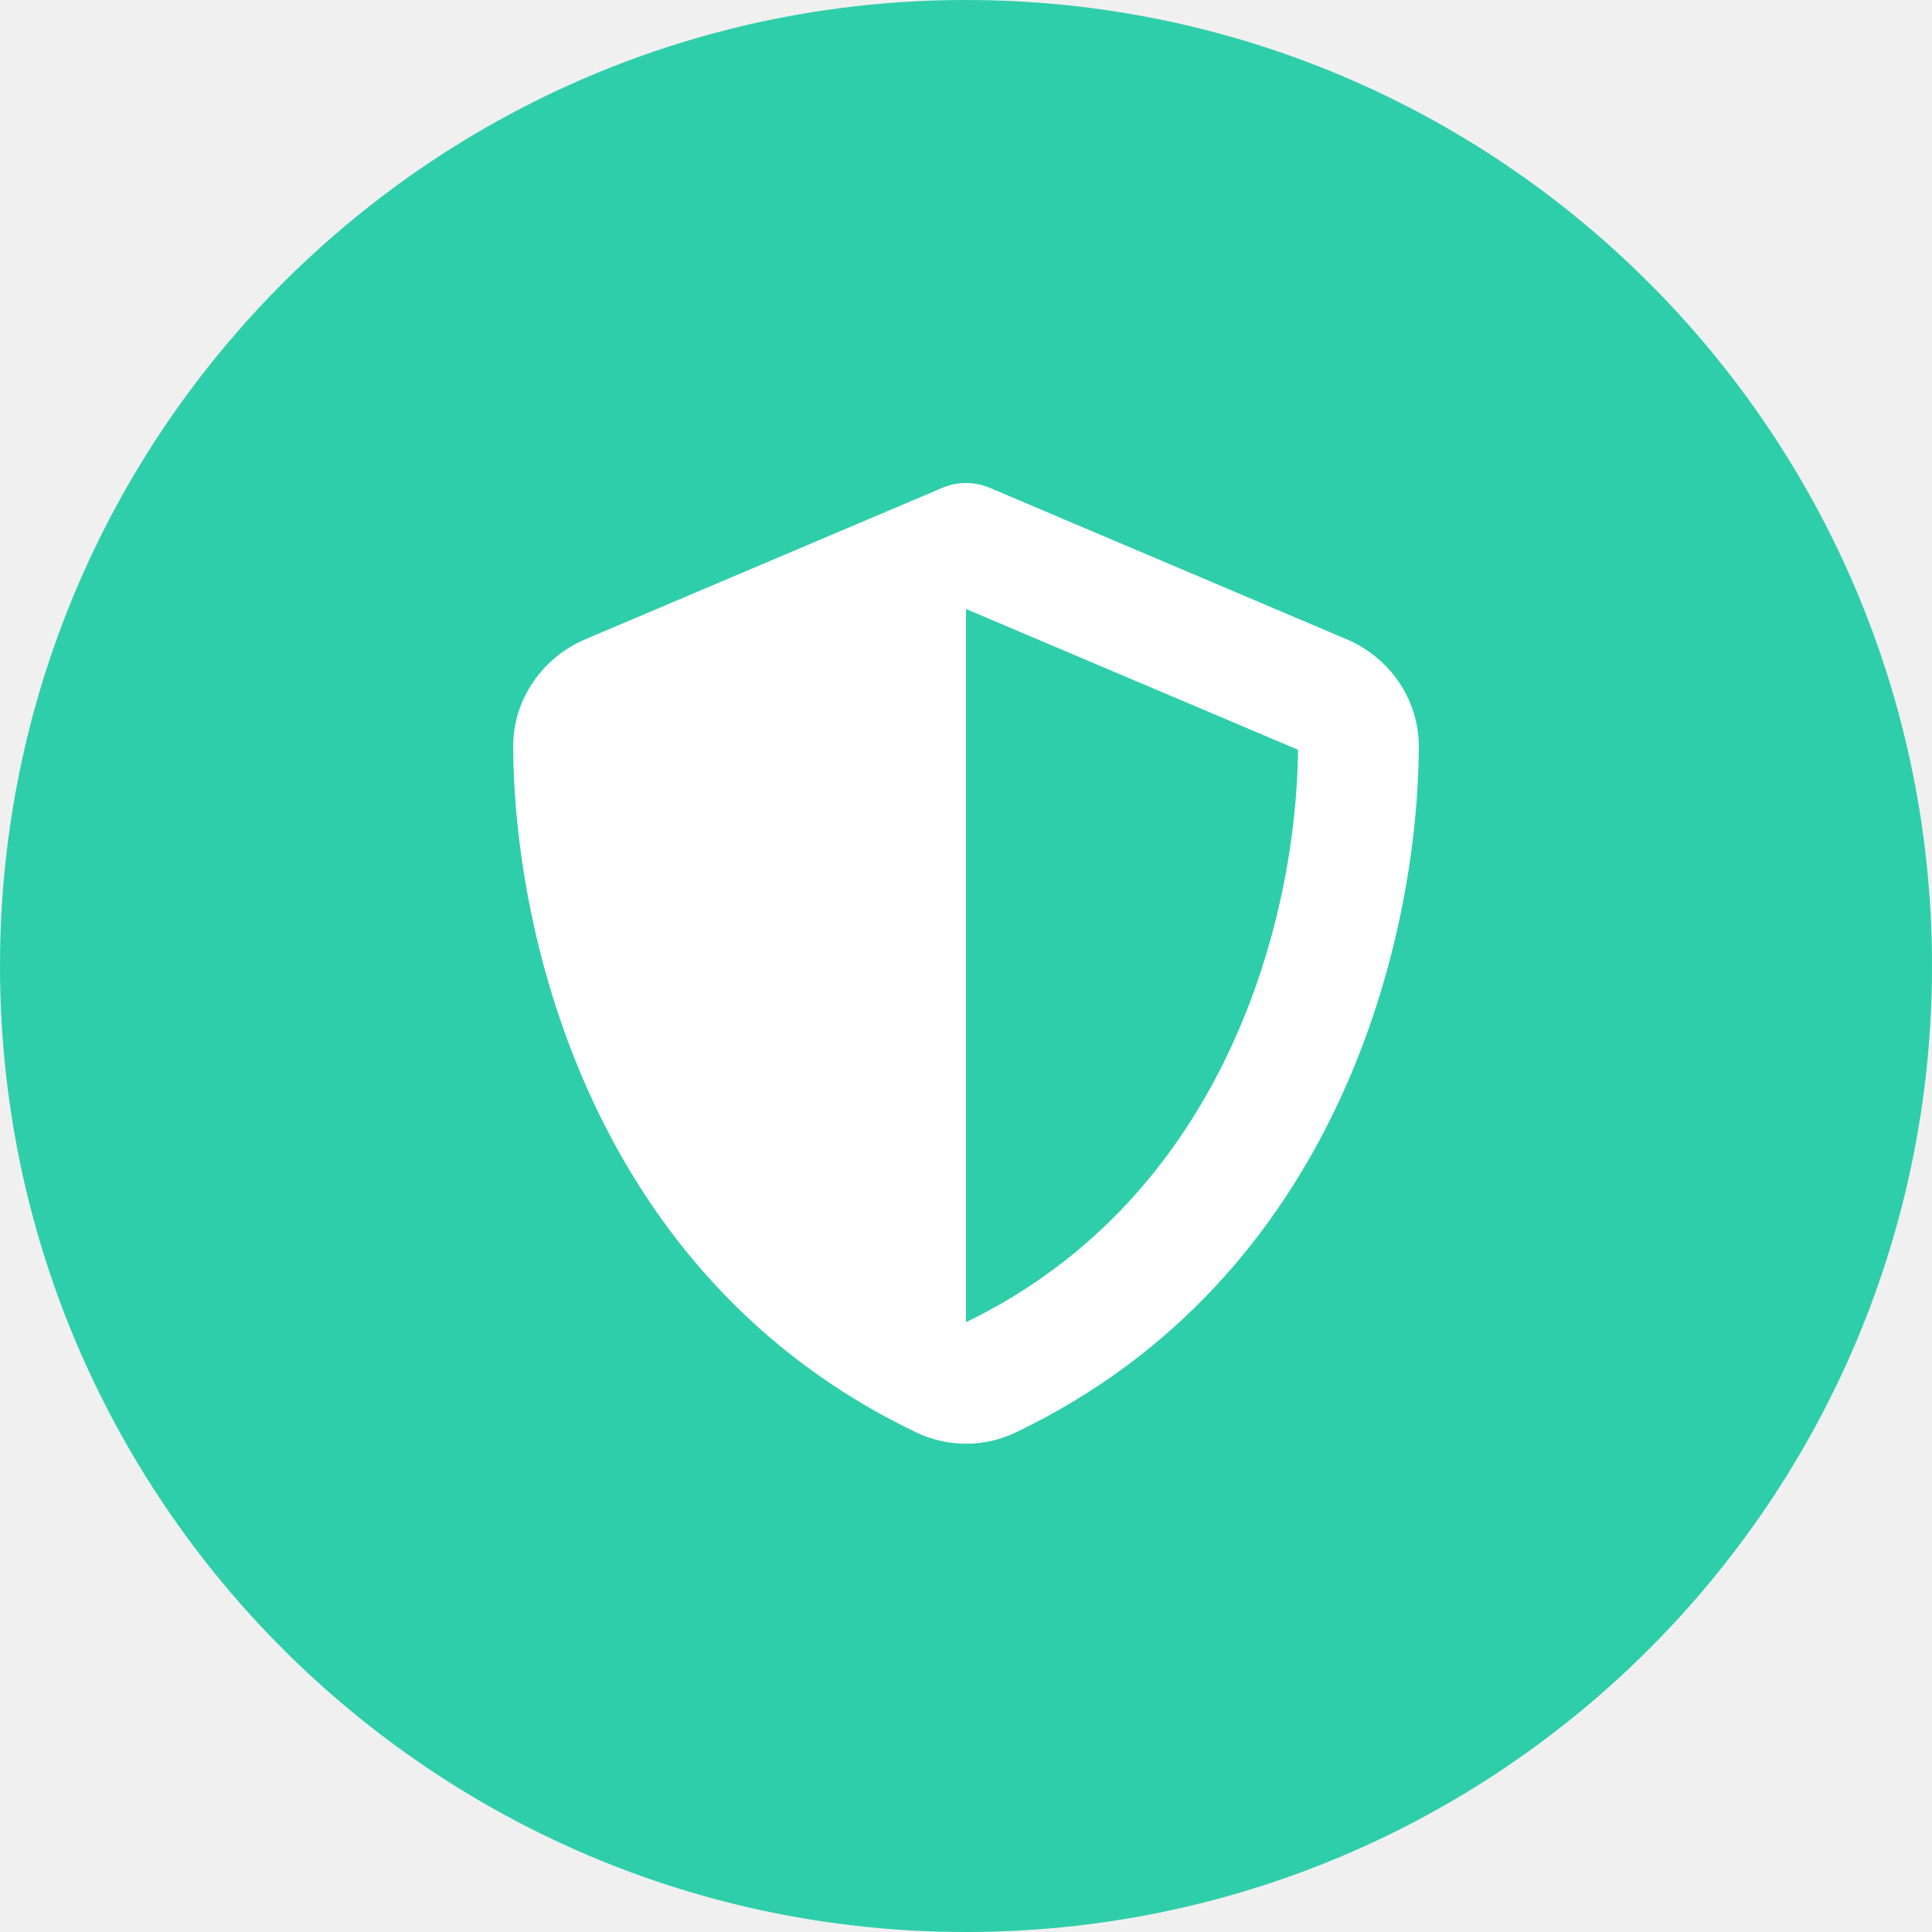
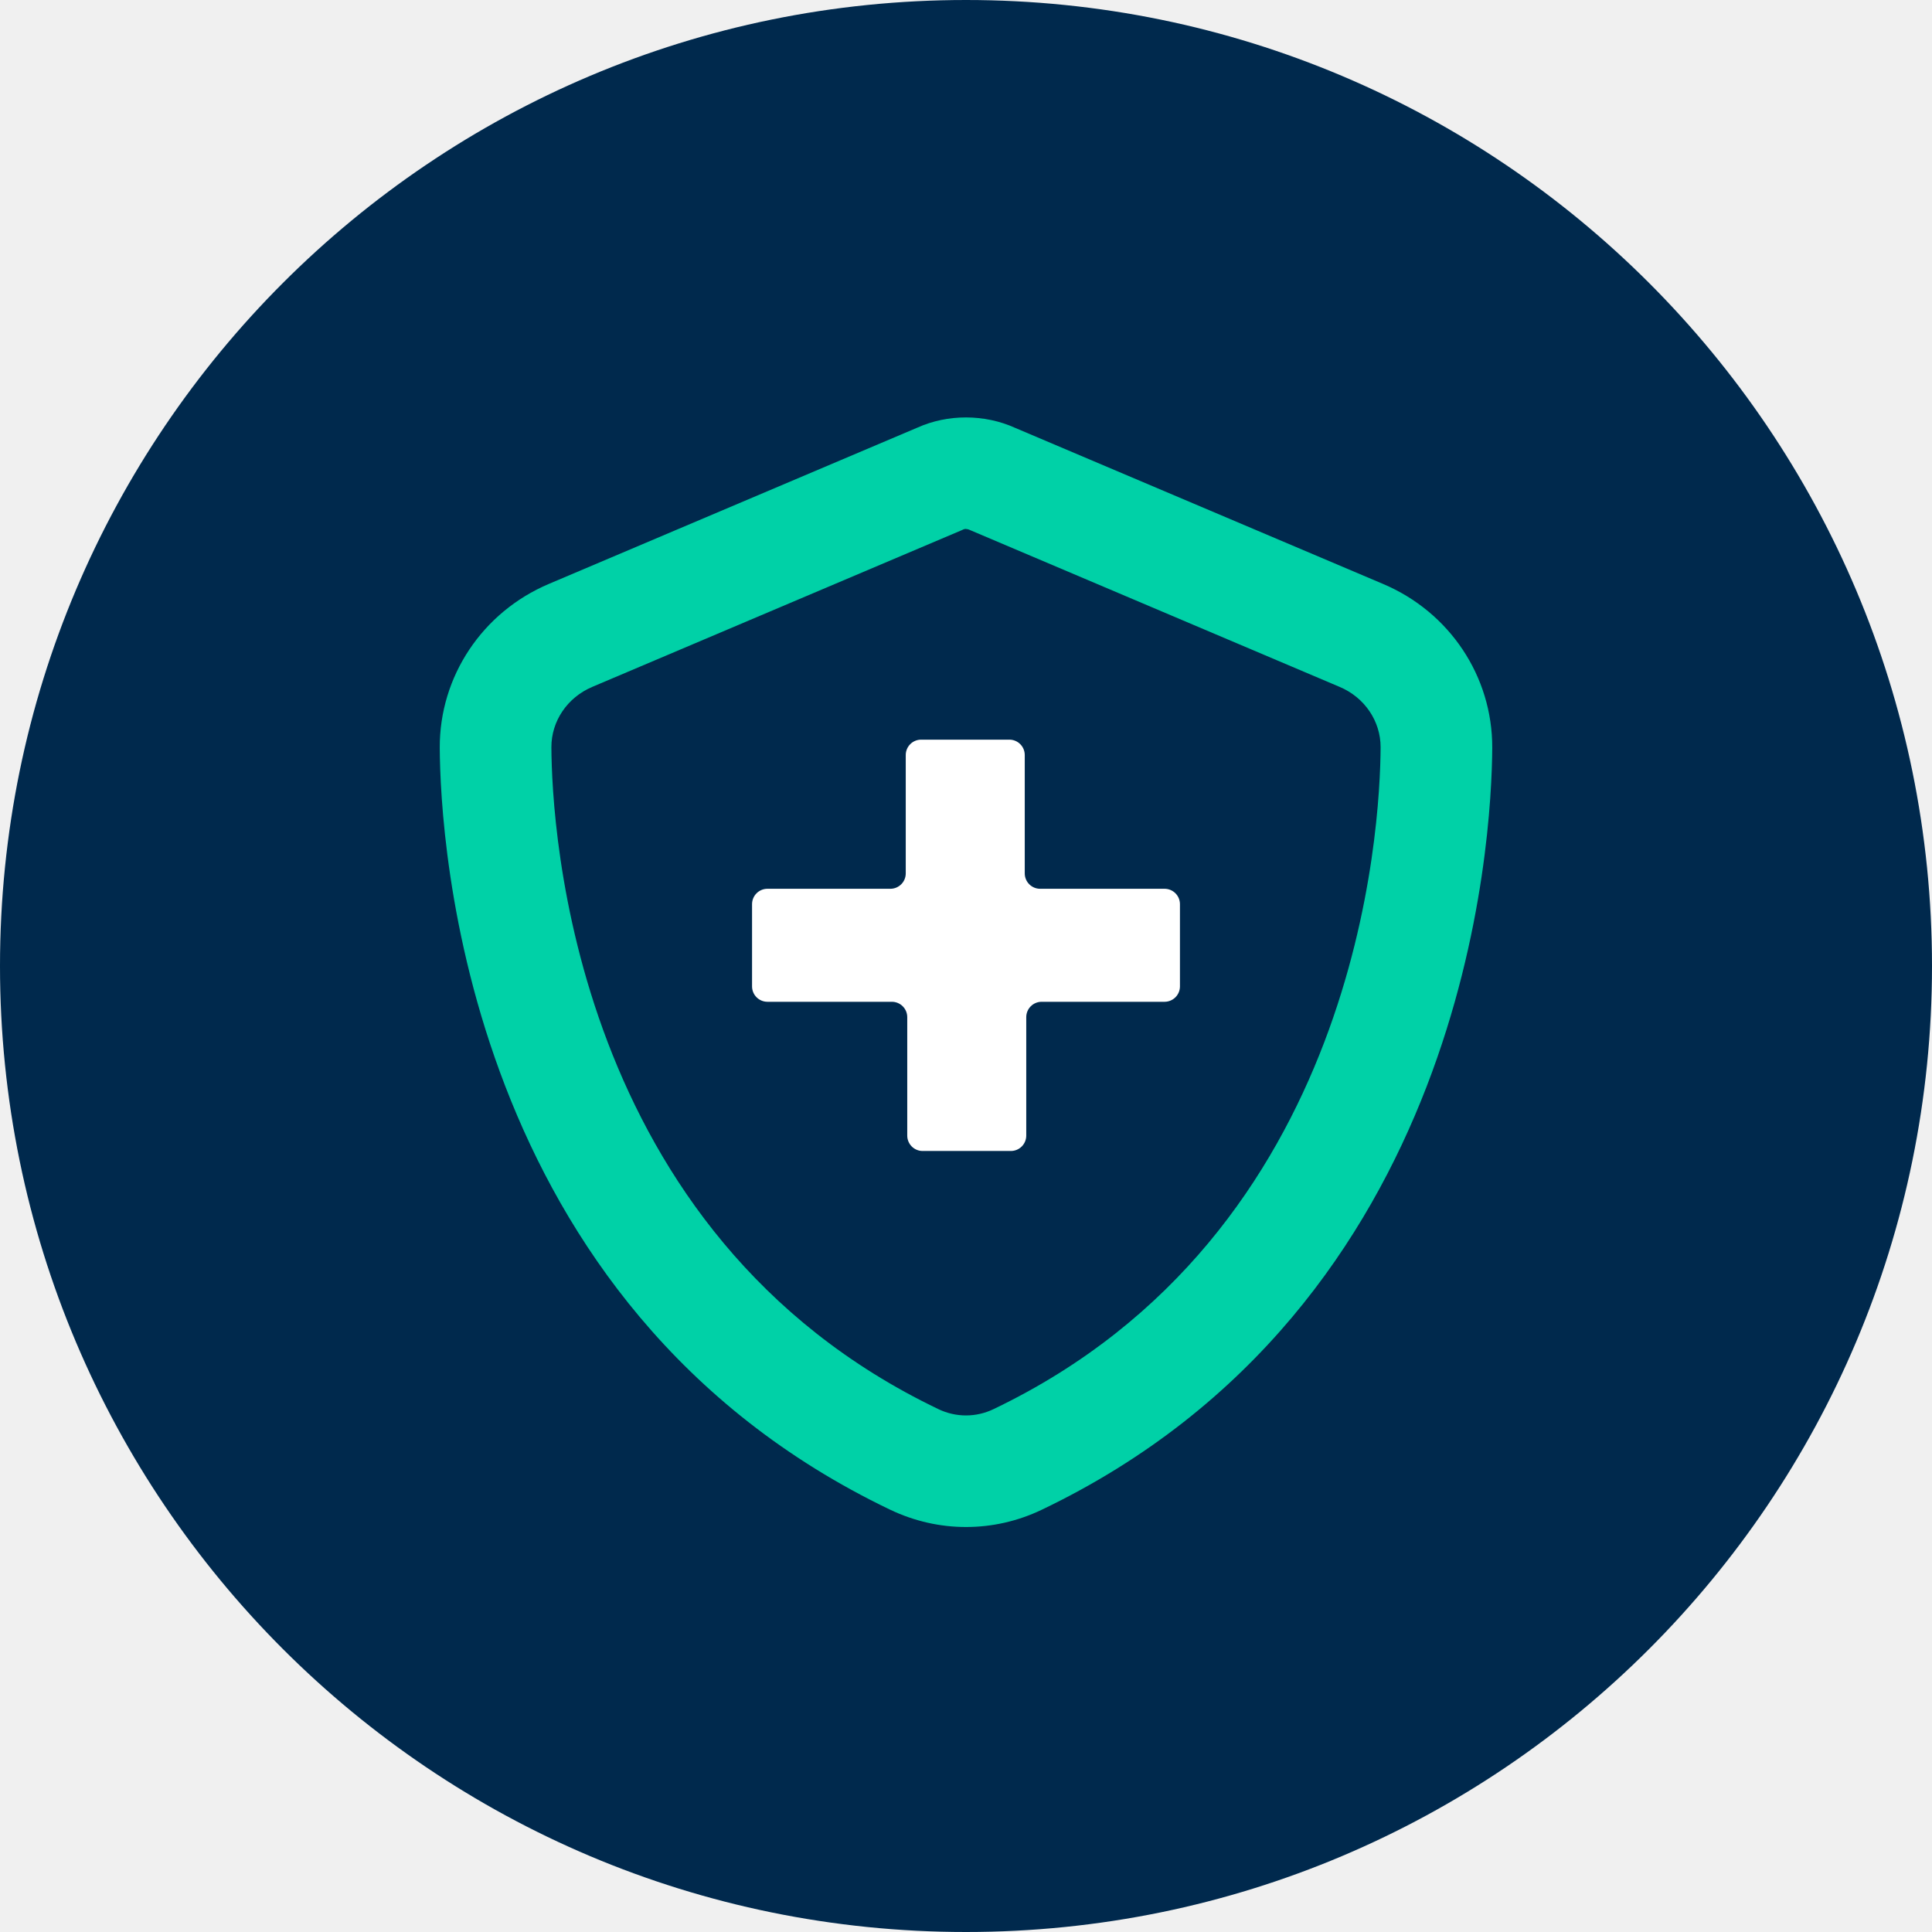
- <svg xmlns="http://www.w3.org/2000/svg" width="100" height="100" viewBox="0 0 512 512">
-   <circle cx="256" cy="256" r="256" fill="#2fceaa" />
-   <g transform="translate(128, 128)">
-     <path d="M256 0c4.6 0 9.2 1 13.4 2.9L457.7 82.8c22 9.3 38.4 31 38.3 57.2c-.5 99.2-41.3 280.7-213.6 363.2c-16.7 8-36.1 8-52.8 0C57.3 420.7 16.5 239.2 16 140c-.1-26.2 16.3-47.9 38.3-57.2L242.7 2.9C246.8 1 251.4 0 256 0zm0 66.8V444.8C394 378 431.1 230.1 432 141.4L256 66.8l0 0z" fill="#fff" transform="scale(0.5)" />
-   </g>
+ <svg xmlns="http://www.w3.org/2000/svg" data-name="Layer 1" viewBox="0 0 283.46 283.46">
+   <circle cx="141.73" cy="141.73" r="141.73" style="fill:#00294d" />
+   <path d="M141.73 224.04c-3.8 0-7.59-.85-11.13-2.54-62.5-29.93-66.01-98.37-66.08-111.79-.04-10.47 6.25-19.9 16.01-24.04l54.07-22.93c4.45-2 9.85-2 14.35.04l53.98 22.9c9.76 4.13 16.04 13.56 16.01 24.02-.07 13.43-3.57 81.87-66.08 111.8-3.54 1.7-7.33 2.54-11.13 2.54Zm0-146.44a.95.95 0 0 0-.39.08l-.24.11-54.18 22.98c-3.68 1.55-6.04 5.04-6.02 8.88.06 11.69 3.07 71.38 56.77 97.09a9.305 9.305 0 0 0 8.11 0c53.7-25.71 56.72-85.4 56.78-97.1.01-3.83-2.35-7.32-6.01-8.86L142.39 77.8c-.32-.15-.5-.18-.65-.18Z" style="fill:#00d1a7" />
+   <path d="M132.89 128.14v-17.36c0-1.25 1.01-2.26 2.26-2.26h12.94c1.25 0 2.26 1.01 2.26 2.26v17.36c0 1.25 1.01 2.26 2.26 2.26h18.25c1.25 0 2.26 1.01 2.26 2.26v12.06c0 1.25-1.01 2.26-2.26 2.26h-18.03c-1.25 0-2.26 1.01-2.26 2.26v17.37c0 1.25-1.01 2.26-2.26 2.26h-12.94c-1.25 0-2.26-1.01-2.26-2.26v-17.37c0-1.25-1.01-2.26-2.26-2.26H112.6c-1.25 0-2.26-1.01-2.26-2.26v-12.06c0-1.25 1.01-2.26 2.26-2.26h18.03c1.25 0 2.26-1.01 2.26-2.26Z" style="fill:#fff" />
</svg>
